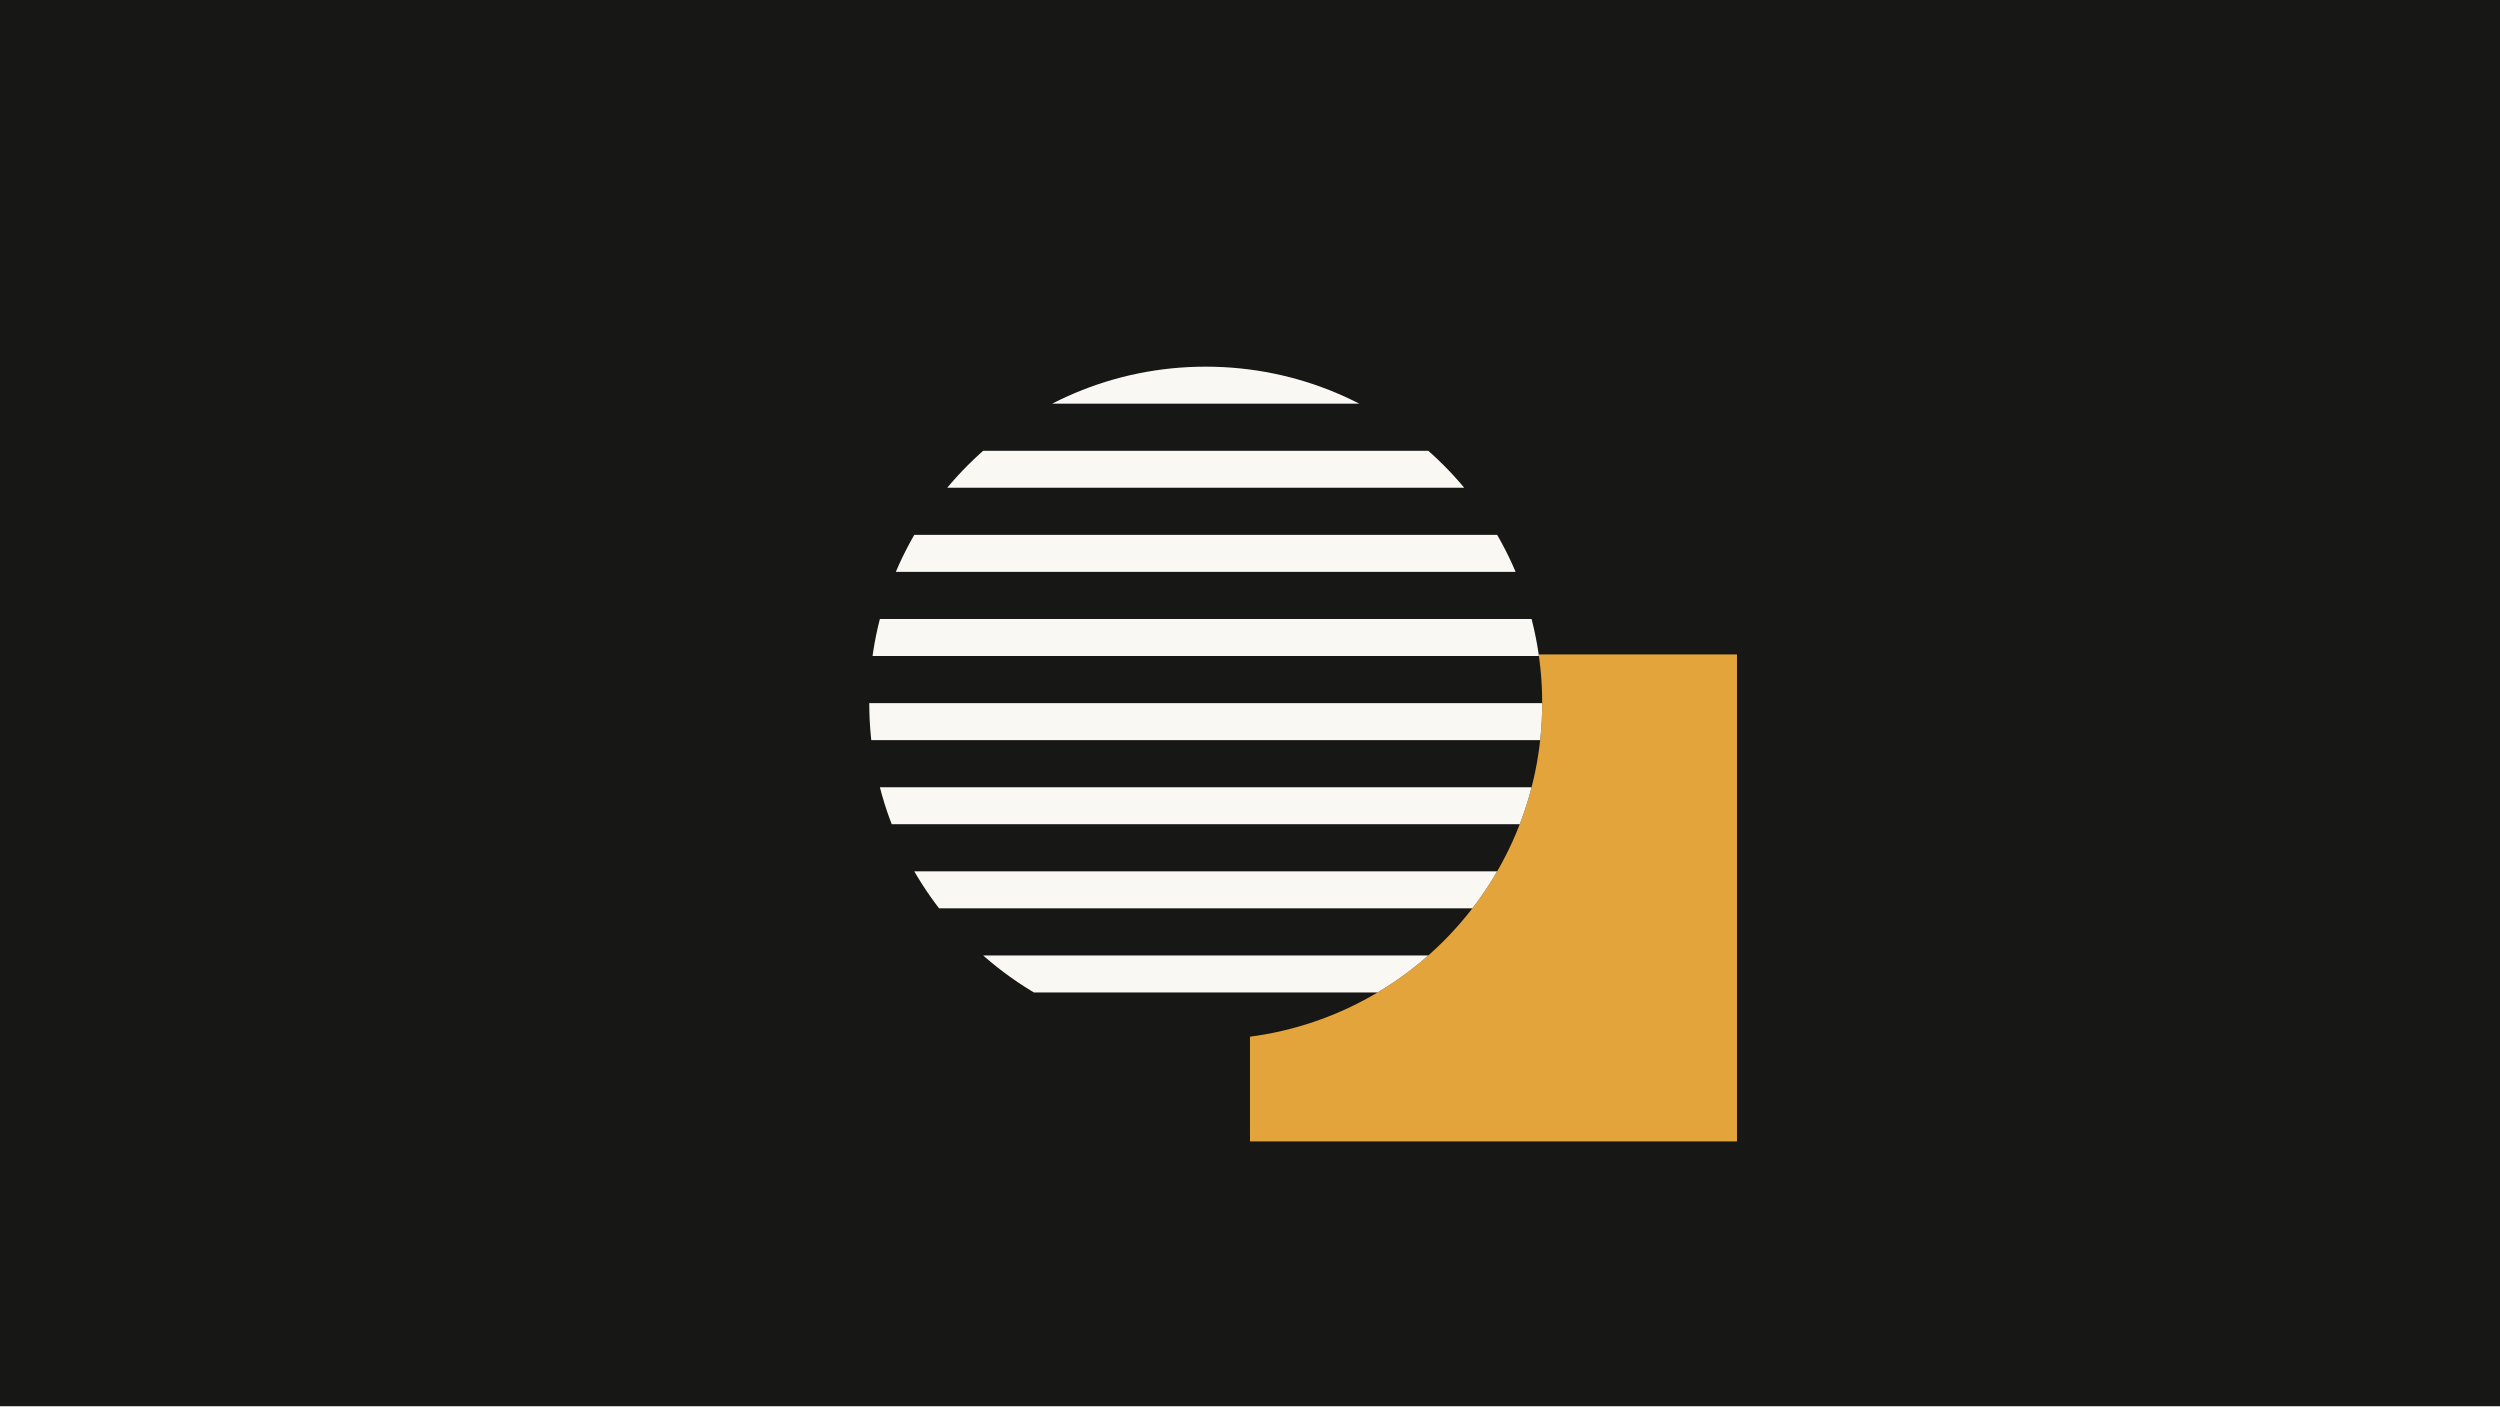
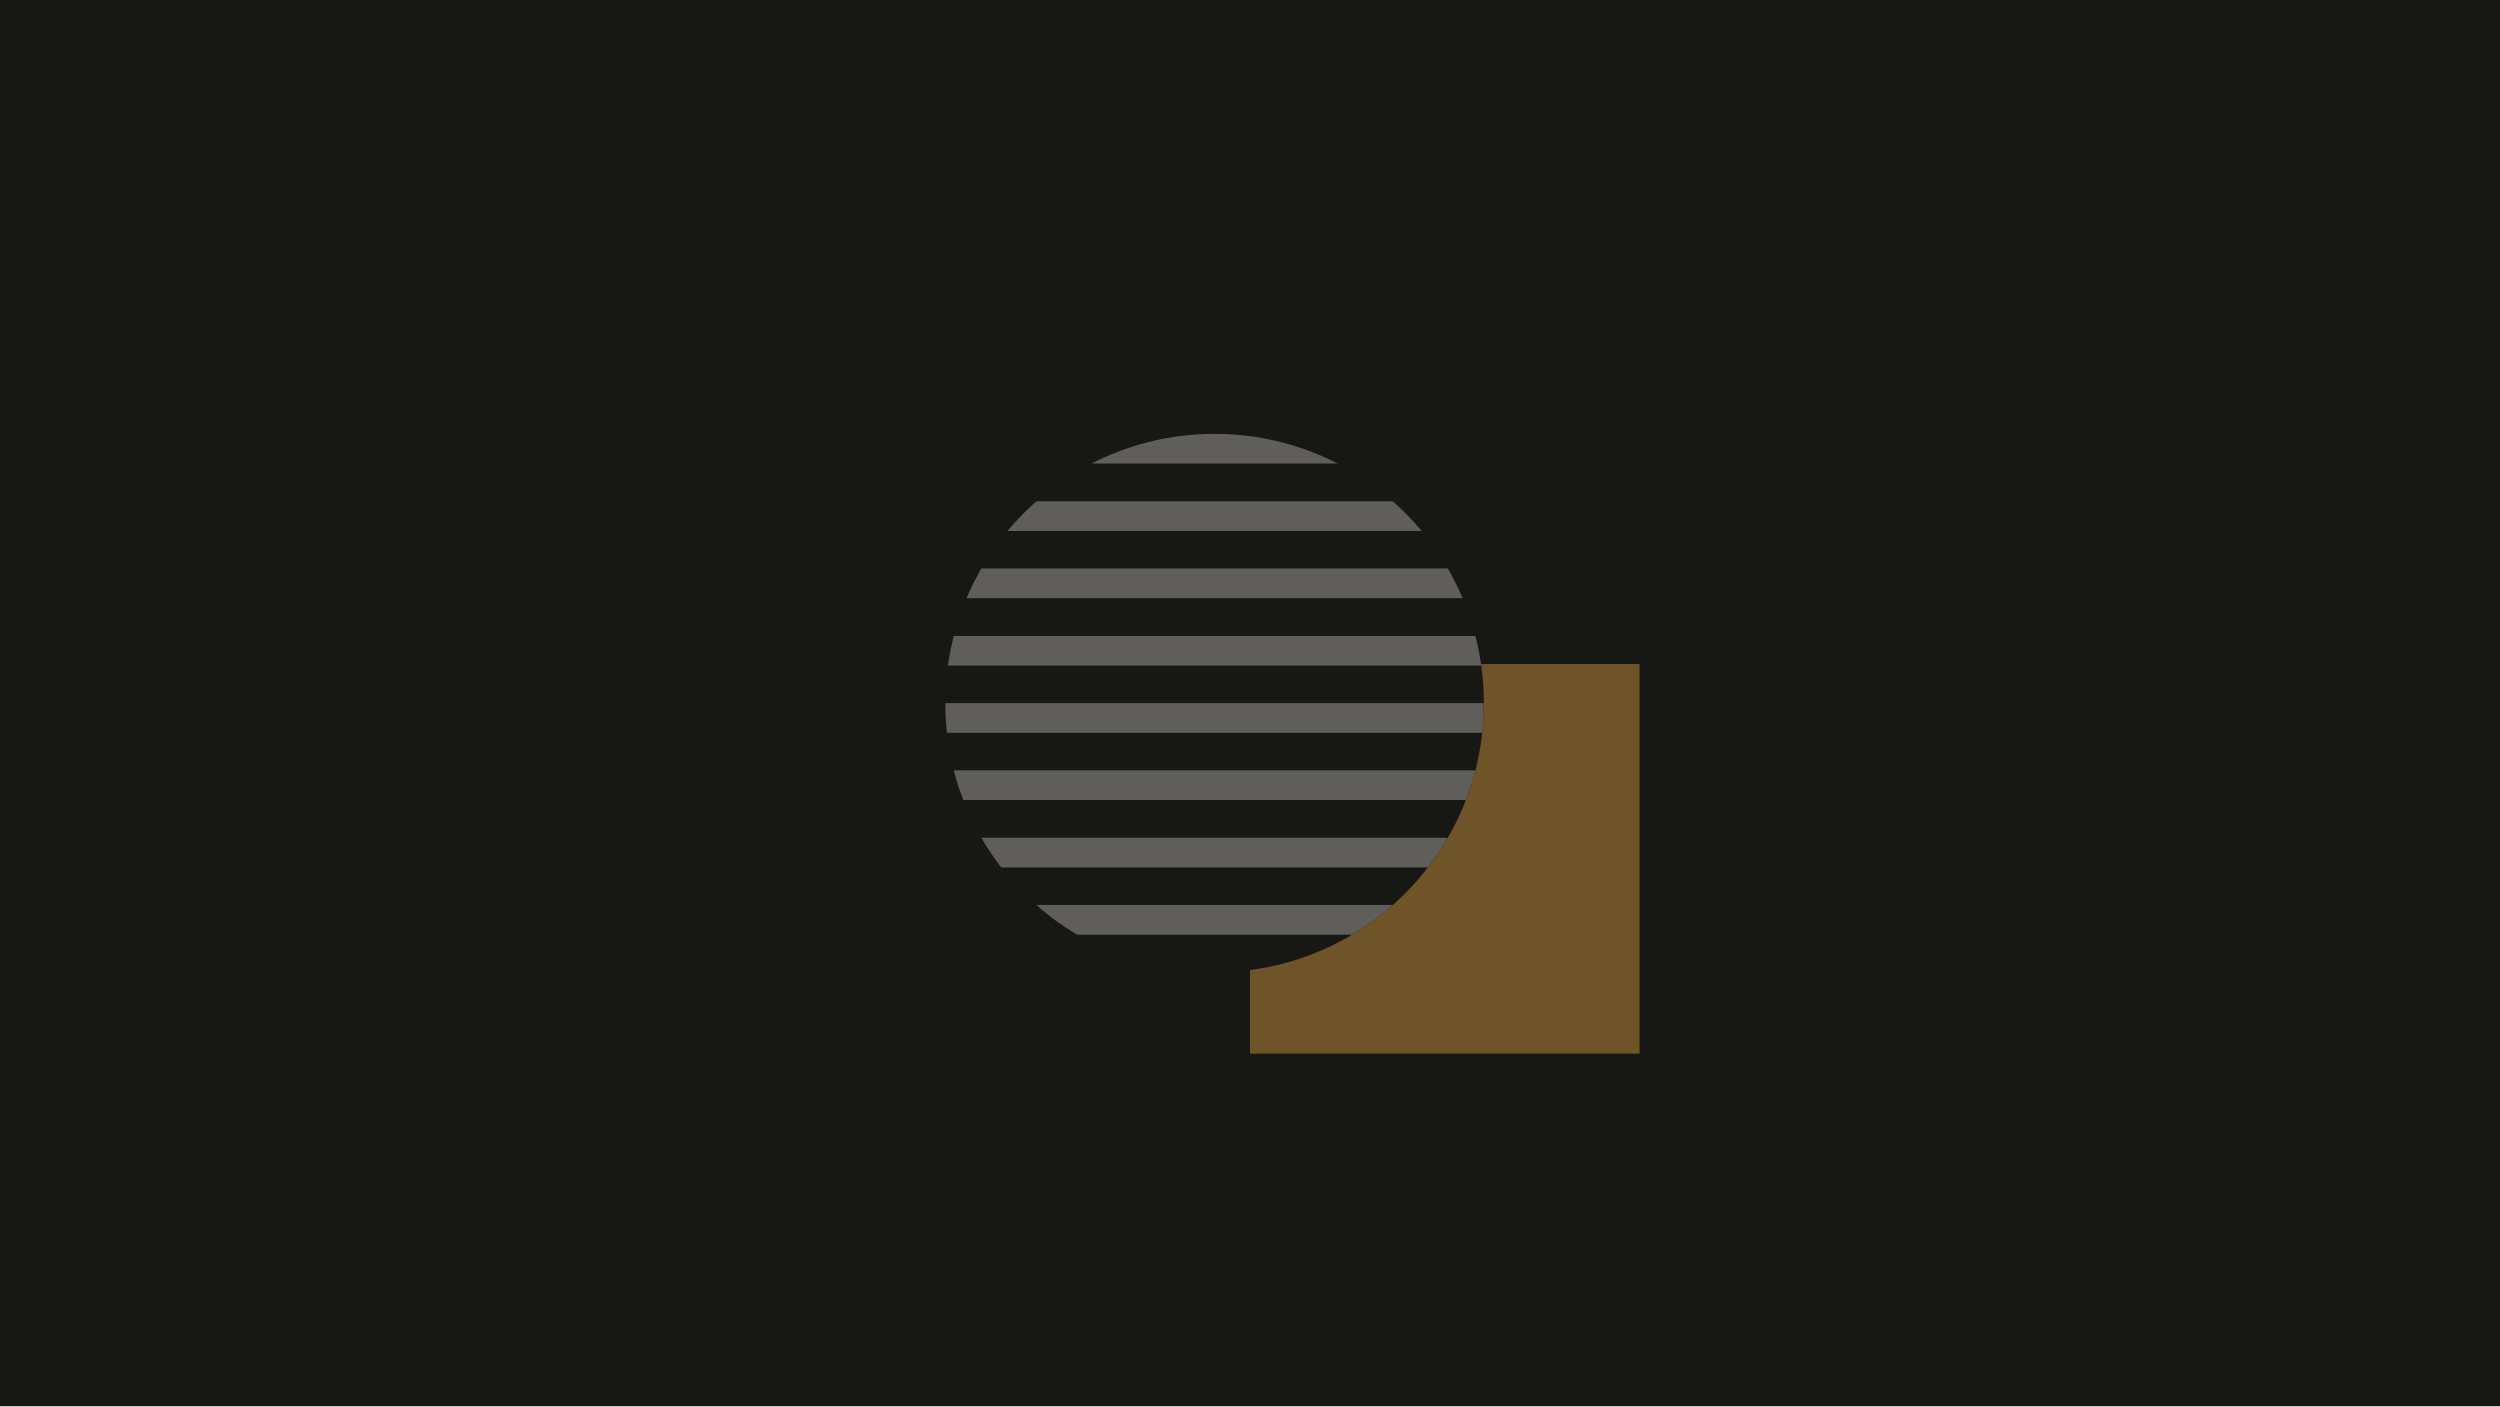
<svg xmlns="http://www.w3.org/2000/svg" viewBox="0 0 960 540" role="img" aria-hidden="true">
  <defs>
    <clipPath id="k1">
-       <circle cx="463.0" cy="270.0" r="129.2" />
+       <circle cx="466.4" cy="270.0" r="103.4" />
    </clipPath>
  </defs>
  <rect width="960" height="540" fill="#171715" />
-   <rect x="480.0" y="251.3" width="187.0" height="187.0" fill="#e4a43c" />
-   <circle cx="463.0" cy="270.0" r="129.2" fill="#171715" />
+   <rect x="480.0" y="255.0" width="149.6" height="149.6" fill="#6e5428" />
+   <circle cx="466.4" cy="270.0" r="103.4" fill="#171715" />
  <g clip-path="url(#k1)">
-     <rect x="333.8" y="140.8" width="258.4" height="14.2" fill="#faf8f3" />
-     <rect x="333.8" y="173.1" width="258.4" height="14.2" fill="#faf8f3" />
-     <rect x="333.8" y="205.4" width="258.4" height="14.2" fill="#faf8f3" />
-     <rect x="333.8" y="237.7" width="258.4" height="14.2" fill="#faf8f3" />
-     <rect x="333.8" y="270.0" width="258.4" height="14.2" fill="#faf8f3" />
-     <rect x="333.8" y="302.3" width="258.4" height="14.2" fill="#faf8f3" />
-     <rect x="333.8" y="334.6" width="258.4" height="14.2" fill="#faf8f3" />
-     <rect x="333.8" y="366.9" width="258.4" height="14.2" fill="#faf8f3" />
-     <rect x="333.8" y="399.2" width="258.4" height="14.2" fill="#faf8f3" />
+     <rect x="363.0" y="166.6" width="206.7" height="11.4" fill="#5f5e5a" />
+     <rect x="363.0" y="192.5" width="206.7" height="11.4" fill="#5f5e5a" />
+     <rect x="363.0" y="218.3" width="206.7" height="11.4" fill="#5f5e5a" />
+     <rect x="363.0" y="244.2" width="206.7" height="11.4" fill="#5f5e5a" />
+     <rect x="363.0" y="270.0" width="206.7" height="11.4" fill="#5f5e5a" />
+     <rect x="363.0" y="295.8" width="206.7" height="11.4" fill="#5f5e5a" />
+     <rect x="363.0" y="321.7" width="206.7" height="11.4" fill="#5f5e5a" />
+     <rect x="363.0" y="347.5" width="206.7" height="11.4" fill="#5f5e5a" />
+     <rect x="363.0" y="373.4" width="206.7" height="11.4" fill="#5f5e5a" />
  </g>
</svg>
